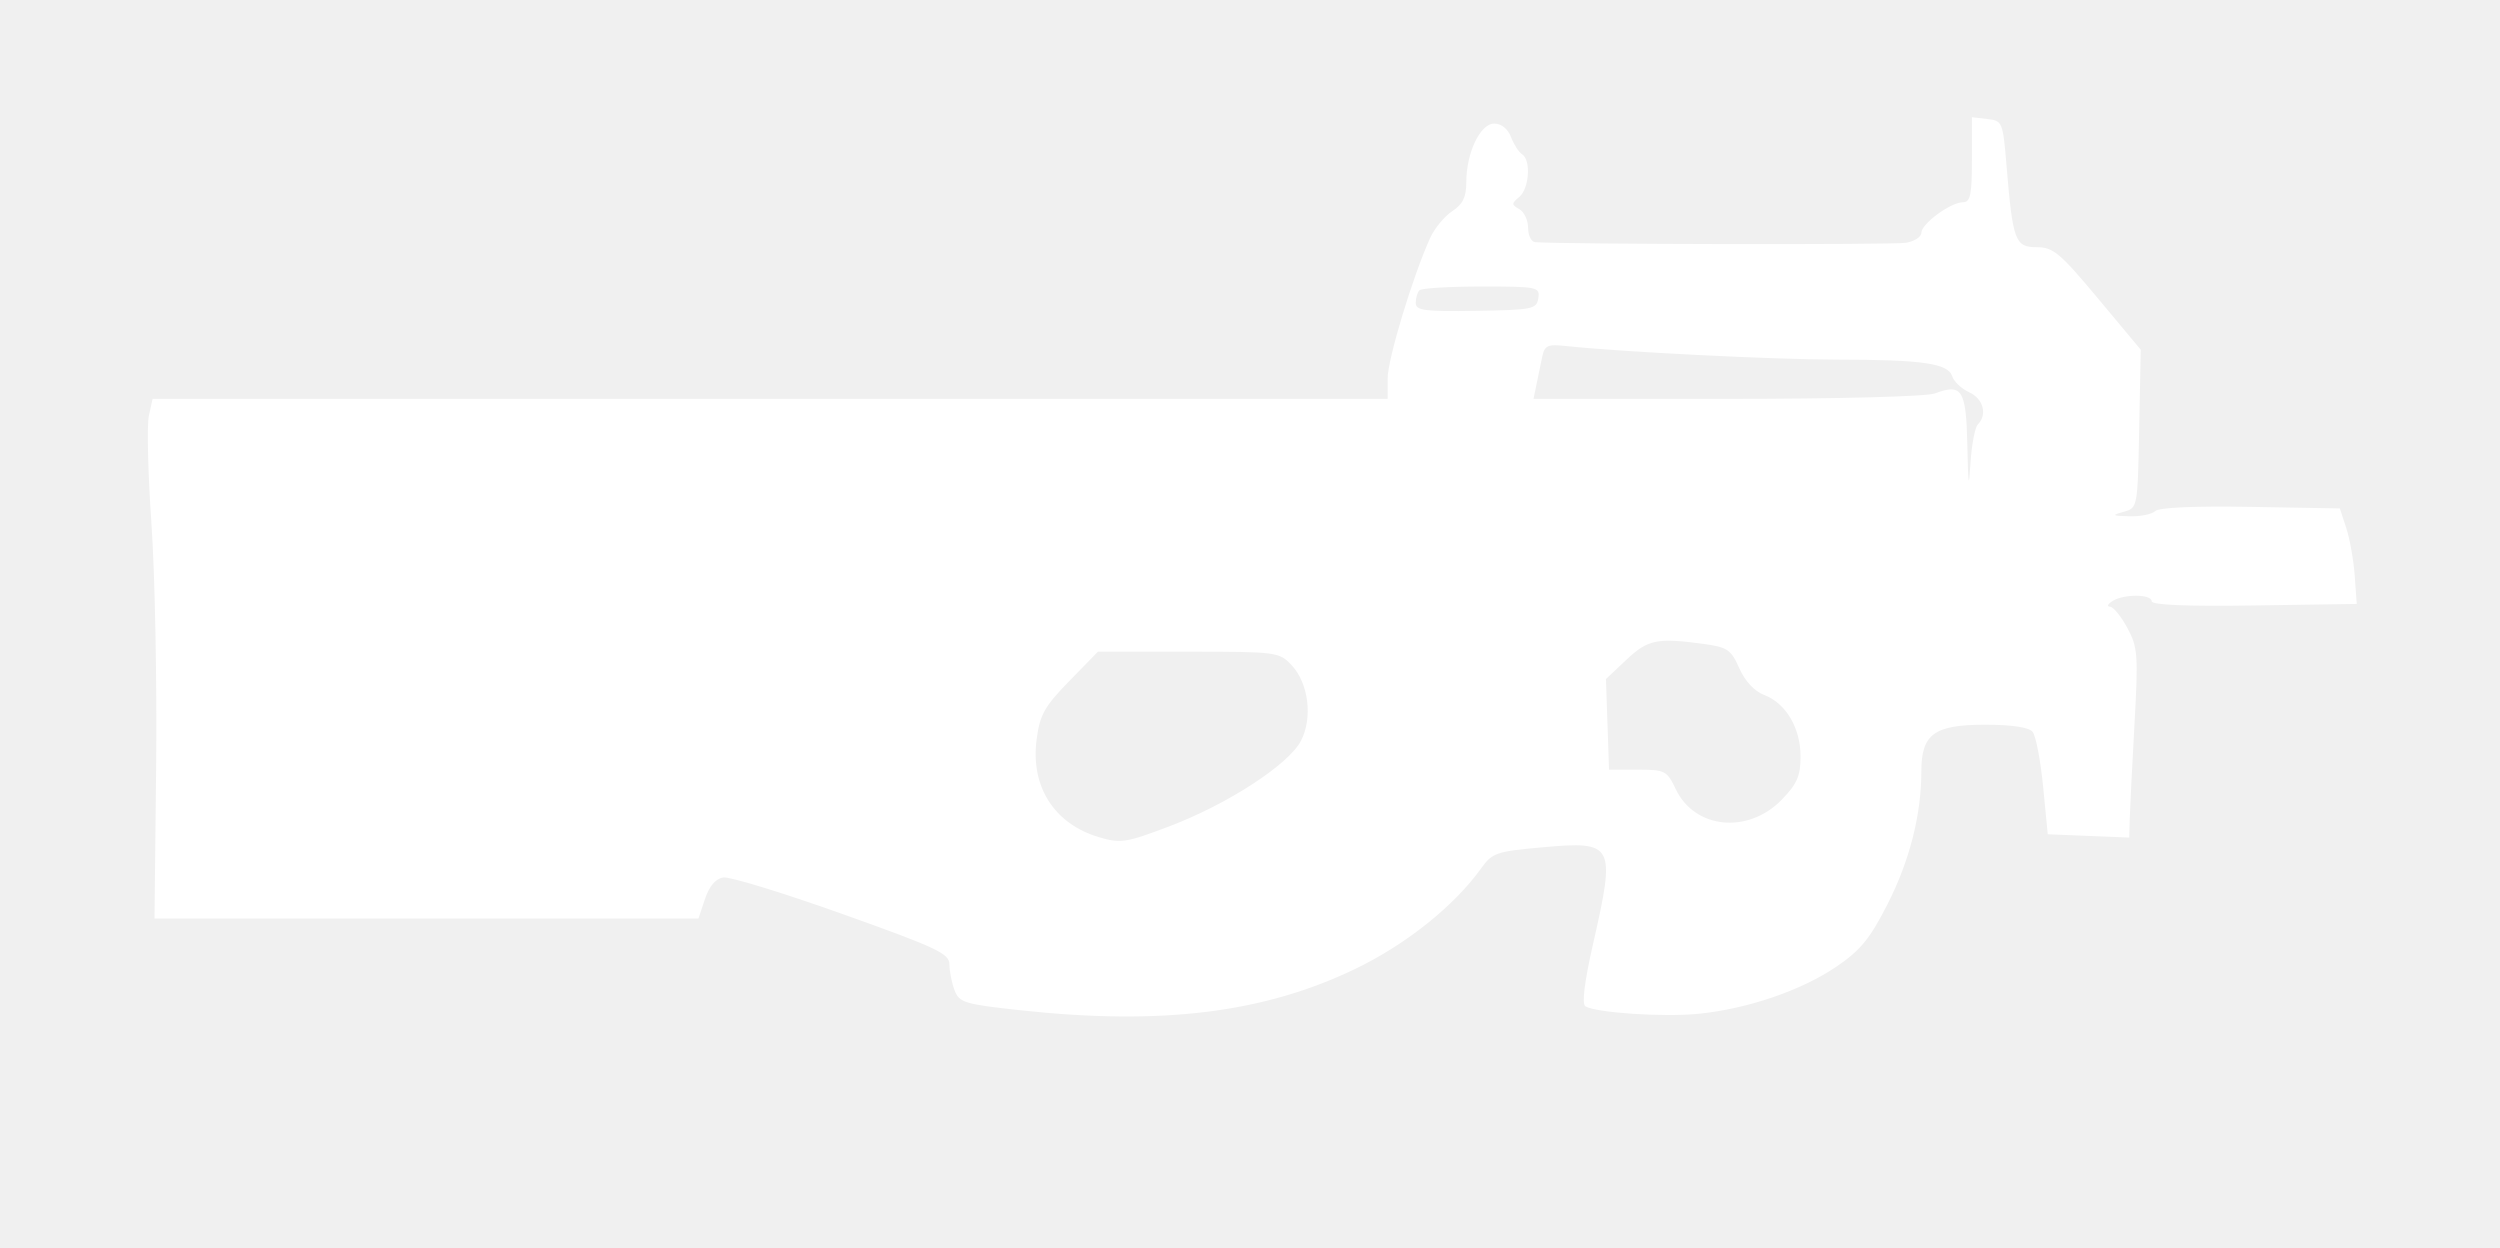
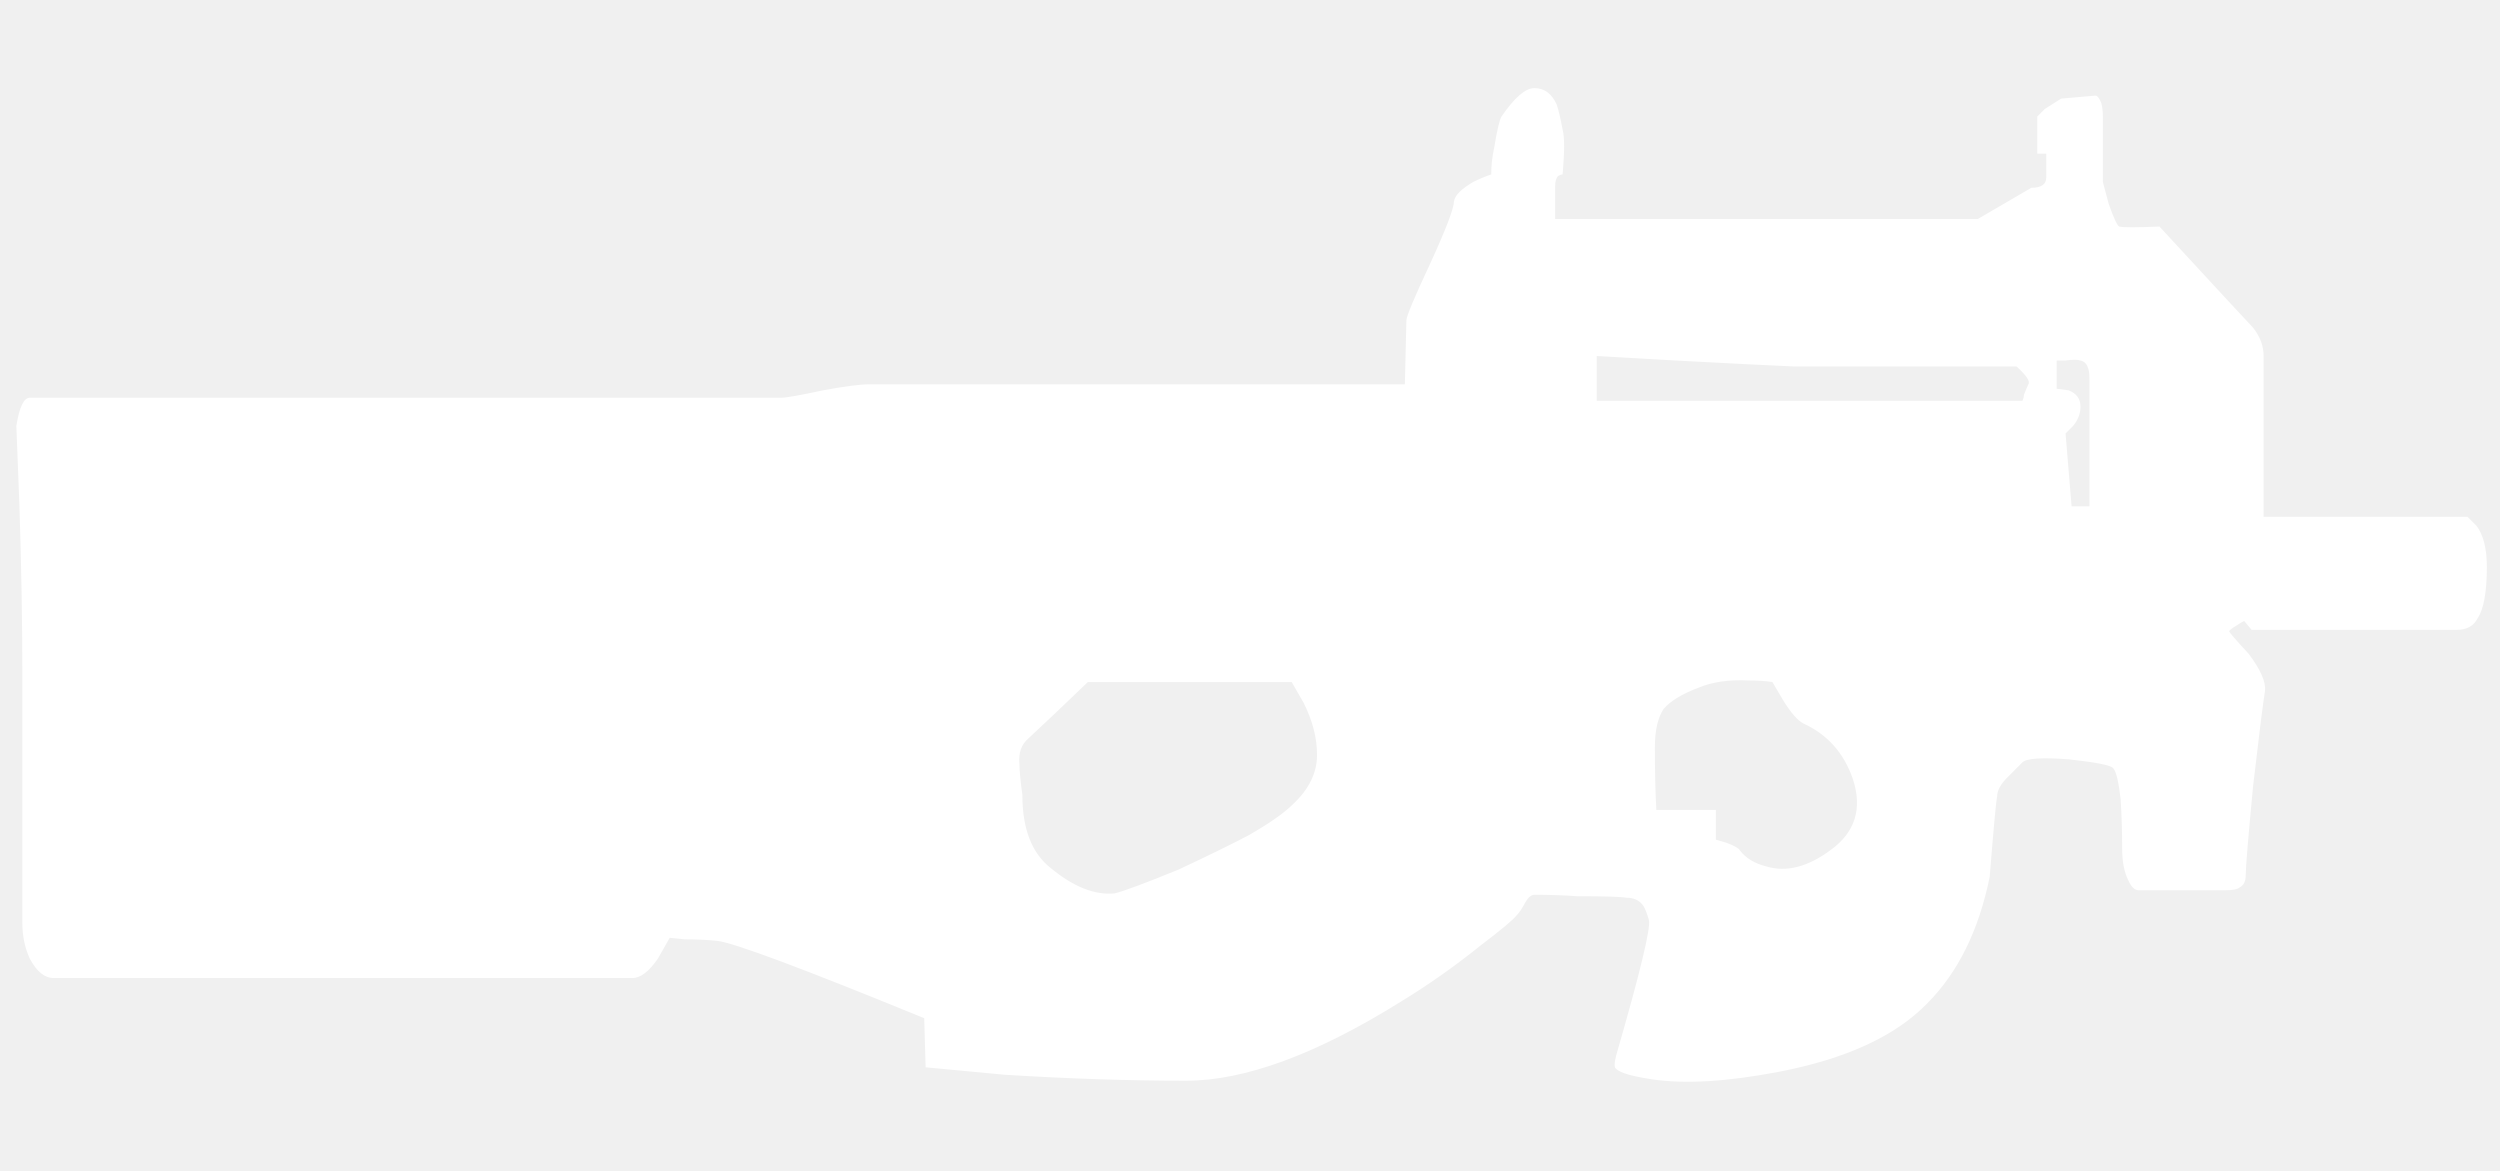
- <svg xmlns="http://www.w3.org/2000/svg" viewBox="0 0 445 222" version="1.1" fill="white">
-   <path d="M 351 28.434 C 351 34.694, 350.725 36, 349.404 36 C 347.219 36, 342 39.837, 342 41.443 C 342 42.162, 340.762 42.961, 339.250 43.218 C 337.048 43.593, 277.951 43.490, 273.250 43.103 C 272.563 43.046, 272 41.897, 272 40.550 C 272 39.202, 271.297 37.706, 270.437 37.225 C 269.019 36.431, 269.019 36.229, 270.437 35.052 C 272.208 33.582, 272.547 28.456, 270.938 27.462 C 270.354 27.101, 269.466 25.724, 268.963 24.403 C 268.403 22.931, 267.245 22, 265.974 22 C 263.477 22, 261 27.201, 261 32.445 C 261 35.088, 260.381 36.360, 258.489 37.599 C 257.108 38.504, 255.340 40.652, 254.560 42.372 C 251.450 49.231, 247 63.944, 247 67.369 L 247 71 137.079 71 L 27.159 71 26.495 74.021 C 26.131 75.682, 26.340 84.344, 26.960 93.271 C 27.580 102.197, 27.956 121.650, 27.794 136.500 L 27.500 163.500 75.911 163.500 L 124.322 163.500 125.495 160 C 126.264 157.704, 127.389 156.393, 128.762 156.190 C 129.914 156.019, 139.439 158.941, 149.928 162.683 C 166.820 168.709, 169 169.737, 169 171.678 C 169 172.884, 169.409 174.946, 169.910 176.262 C 170.749 178.469, 171.657 178.745, 181.660 179.829 C 206.857 182.558, 225.060 180.293, 241.375 172.397 C 250.355 168.051, 258.874 161.227, 263.654 154.551 C 265.623 151.801, 266.362 151.550, 274.632 150.814 C 287.317 149.686, 287.608 150.246, 283.570 167.997 C 282.029 174.771, 281.541 178.716, 282.194 179.120 C 284.071 180.280, 296.159 181.081, 302.351 180.455 C 311.052 179.576, 320.618 176.312, 326.817 172.107 C 331.168 169.156, 332.834 167.126, 335.981 160.945 C 339.908 153.229, 342 145.018, 342 137.316 C 342 130.661, 344.272 129, 353.378 129 C 358.094 129, 361.133 129.455, 361.802 130.261 C 362.377 130.955, 363.220 135.342, 363.674 140.011 L 364.500 148.500 371.750 148.794 L 379 149.088 379.092 145.794 C 379.142 143.982, 379.521 136.425, 379.934 129 C 380.627 116.526, 380.530 115.215, 378.658 111.750 C 377.544 109.688, 376.152 107.993, 375.566 107.985 C 374.980 107.976, 375.175 107.533, 376 107 C 377.992 105.713, 383 105.729, 383 107.023 C 383 107.692, 389.304 107.951, 401.250 107.773 L 419.500 107.500 419.143 102.501 C 418.946 99.752, 418.270 95.927, 417.639 94.001 L 416.493 90.500 400.573 90.224 C 390.645 90.051, 384.266 90.334, 383.626 90.974 C 383.062 91.538, 381.002 91.955, 379.050 91.900 C 375.925 91.813, 375.799 91.718, 378 91.106 C 380.498 90.413, 380.500 90.400, 380.777 76.330 L 381.053 62.247 373.441 53.123 C 366.668 45.006, 365.465 44, 362.528 44 C 358.689 44, 358.272 42.873, 357.163 29.500 C 356.517 21.704, 356.430 21.492, 353.750 21.184 L 351 20.867 351 28.434 M 252.667 51.667 C 252.300 52.033, 252 53.046, 252 53.917 C 252 55.274, 253.537 55.475, 262.750 55.328 C 272.801 55.168, 273.521 55.022, 273.820 53.078 C 274.126 51.087, 273.706 51, 263.736 51 C 258.015 51, 253.033 51.300, 252.667 51.667 M 274.495 63.595 C 274.223 64.918, 273.766 67.125, 273.481 68.500 L 272.962 71 307.416 71 C 327.302 71, 342.951 70.589, 344.426 70.028 C 349.252 68.193, 349.983 69.377, 350.189 79.357 C 350.337 86.516, 350.458 87.198, 350.744 82.500 C 350.945 79.200, 351.535 76.072, 352.055 75.550 C 353.789 73.807, 353.028 70.970, 350.519 69.827 C 349.155 69.205, 347.793 67.922, 347.492 66.975 C 346.763 64.677, 342.231 64.024, 326.905 64.011 C 315.591 64.001, 288.500 62.641, 278.745 61.592 C 275.434 61.237, 274.932 61.473, 274.495 63.595 M 289.501 117.434 L 285.859 120.869 286.134 128.934 L 286.409 137 291.519 137 C 296.368 137, 296.714 137.178, 298.287 140.475 C 301.673 147.576, 311.176 148.509, 317.168 142.327 C 319.879 139.529, 320.500 138.099, 320.500 134.650 C 320.500 129.581, 317.879 125.158, 314.009 123.697 C 312.286 123.047, 310.611 121.246, 309.602 118.958 C 308.147 115.661, 307.482 115.201, 303.347 114.634 C 294.979 113.487, 293.333 113.820, 289.501 117.434 M 190.311 121.250 C 185.910 125.763, 185.096 127.222, 184.517 131.636 C 183.416 140.033, 187.662 146.668, 195.646 149.029 C 199.467 150.158, 200.448 150.006, 208.146 147.084 C 218.545 143.137, 229.385 136.089, 231.577 131.851 C 233.692 127.761, 232.930 121.619, 229.908 118.402 C 227.707 116.059, 227.257 116, 211.542 116 L 195.432 116 190.311 121.250" stroke="none" fill-rule="evenodd" />
+ <svg xmlns="http://www.w3.org/2000/svg" version="1.1" x="0px" y="0px" width="68.375px" height="32px" viewBox="0 0 68.375 32" enable-background="new 0 0 68.375 32" xml:space="preserve">
+   <g id="Selected_Items">
+     <g>
+       <g id="Selected_Items_40_">
+         <path fill-rule="evenodd" clip-rule="evenodd" fill="#FFFFFF" d="M46.44,18.814c-0.434,0.165-0.746,0.353-0.937,0.571     c-0.163,0.243-0.242,0.596-0.242,1.058c0,0.653,0.012,1.221,0.04,1.709h1.628v0.814l0.285,0.082     c0.216,0.083,0.34,0.148,0.367,0.204c0.162,0.216,0.407,0.366,0.732,0.446c0.543,0.163,1.126,0.015,1.75-0.446     c0.677-0.488,0.881-1.139,0.61-1.954c-0.245-0.707-0.693-1.208-1.343-1.507c-0.163-0.082-0.354-0.299-0.569-0.652l-0.286-0.486     c-0.189-0.028-0.408-0.042-0.649-0.042C47.282,18.583,46.82,18.653,46.44,18.814z M35.369,21.989     c0.434-0.407,0.652-0.855,0.652-1.343c0-0.462-0.122-0.936-0.367-1.424l-0.327-0.568h-5.574c-0.706,0.678-1.248,1.193-1.63,1.545     c-0.188,0.163-0.27,0.393-0.242,0.692c0,0.162,0.026,0.446,0.081,0.854c0,0.924,0.258,1.588,0.773,1.995     c0.624,0.515,1.206,0.747,1.75,0.694c0.244-0.059,0.828-0.274,1.75-0.652c0.813-0.38,1.451-0.694,1.913-0.936     C34.719,22.519,35.125,22.234,35.369,21.989z M55.476,10.511c0.055-0.081-0.054-0.244-0.325-0.489c-3.122,0-5.156,0-6.106,0     C48.42,9.996,47.35,9.941,45.83,9.86l-2.159-0.123v1.224h11.642c0.027-0.055,0.041-0.11,0.041-0.164     C55.41,10.661,55.448,10.565,55.476,10.511z M56.9,9.86c-0.082-0.027-0.216-0.027-0.408,0H56.25v0.772l0.326,0.044     c0.216,0.082,0.325,0.23,0.325,0.446c0,0.19-0.067,0.368-0.204,0.529l-0.204,0.204l0.165,1.994h0.488V10.39     c0-0.163-0.012-0.272-0.04-0.326C57.077,9.956,57.008,9.885,56.9,9.86z M67.767,16.901c-0.107,0.219-0.298,0.325-0.569,0.325     h-5.617l-0.203-0.243c-0.055,0.026-0.121,0.067-0.204,0.122c-0.135,0.081-0.204,0.136-0.204,0.163s0.177,0.231,0.529,0.611     c0.327,0.432,0.477,0.774,0.449,1.017c-0.054,0.326-0.162,1.194-0.326,2.605c-0.134,1.409-0.202,2.225-0.202,2.441     c0,0.164-0.056,0.272-0.162,0.326c-0.056,0.053-0.192,0.081-0.408,0.081h-2.36c-0.108,0-0.204-0.096-0.287-0.285     c-0.107-0.218-0.162-0.501-0.162-0.854c0-0.461-0.014-0.91-0.041-1.344c-0.056-0.487-0.122-0.77-0.204-0.854     c-0.055-0.082-0.462-0.162-1.22-0.245c-0.734-0.054-1.154-0.026-1.263,0.083c-0.162,0.162-0.298,0.298-0.406,0.407     c-0.191,0.189-0.285,0.366-0.285,0.528c-0.028,0.108-0.095,0.842-0.204,2.198c-0.299,1.467-0.869,2.618-1.709,3.46     c-0.868,0.895-2.227,1.521-4.069,1.873c-1.414,0.27-2.566,0.338-3.461,0.203c-0.543-0.082-0.869-0.176-0.977-0.286     c-0.055-0.028-0.055-0.148,0-0.366c0.651-2.251,0.95-3.487,0.896-3.703c-0.055-0.19-0.108-0.329-0.164-0.407     c-0.107-0.137-0.256-0.204-0.446-0.204c-0.163-0.028-0.612-0.041-1.344-0.041c-0.378-0.027-0.774-0.04-1.18-0.04     c-0.081,0-0.163,0.066-0.244,0.203c-0.083,0.161-0.165,0.285-0.245,0.365c-0.082,0.109-0.407,0.382-0.976,0.815     c-0.706,0.569-1.44,1.086-2.197,1.547c-2.308,1.438-4.262,2.156-5.863,2.156c-1.544,0-3.201-0.054-4.965-0.164l-2.158-0.203     l-0.039-1.343c-3.31-1.355-5.197-2.061-5.656-2.115c-0.275-0.028-0.573-0.042-0.896-0.042l-0.408-0.042l-0.325,0.571     c-0.244,0.354-0.476,0.529-0.694,0.529H1.465c-0.244,0-0.46-0.175-0.65-0.529c-0.136-0.298-0.204-0.623-0.204-0.976V18.45     c0-1.411-0.026-2.974-0.082-4.683c-0.054-1.358-0.082-2.062-0.082-2.117c0.082-0.515,0.204-0.772,0.368-0.772h20.552     c0.138,0,0.517-0.068,1.141-0.202c0.597-0.111,1.02-0.165,1.262-0.165h14.653l0.042-1.749c0-0.109,0.216-0.626,0.648-1.547     c0.436-0.952,0.653-1.52,0.653-1.71c0.027-0.164,0.203-0.34,0.529-0.53c0.163-0.081,0.325-0.149,0.49-0.204     c0-0.243,0.026-0.487,0.081-0.732c0.08-0.488,0.148-0.774,0.202-0.854c0.354-0.517,0.652-0.775,0.896-0.775     c0.271,0,0.474,0.148,0.611,0.446c0.055,0.165,0.108,0.395,0.163,0.694c0.054,0.19,0.054,0.597,0,1.22     c-0.027,0-0.069,0.015-0.122,0.042c-0.055,0.054-0.083,0.149-0.083,0.285v0.893h11.559l1.465-0.854     c0.272,0,0.408-0.093,0.408-0.284v-0.65H55.72V3.186l0.204-0.205l0.448-0.284l0.937-0.082c0.053,0,0.108,0.068,0.162,0.204     c0.028,0.107,0.042,0.23,0.042,0.367v1.79l0.163,0.608c0.134,0.383,0.232,0.586,0.284,0.612c0.11,0.027,0.476,0.027,1.101,0     c1.627,1.764,2.482,2.687,2.563,2.769c0.191,0.244,0.286,0.501,0.286,0.772v4.397h5.576l0.244,0.244     c0.189,0.245,0.286,0.625,0.286,1.139C68.013,16.196,67.93,16.658,67.767,16.901z" />
+       </g>
+     </g>
+   </g>
+   <g id="guides">
+ </g>
</svg>
